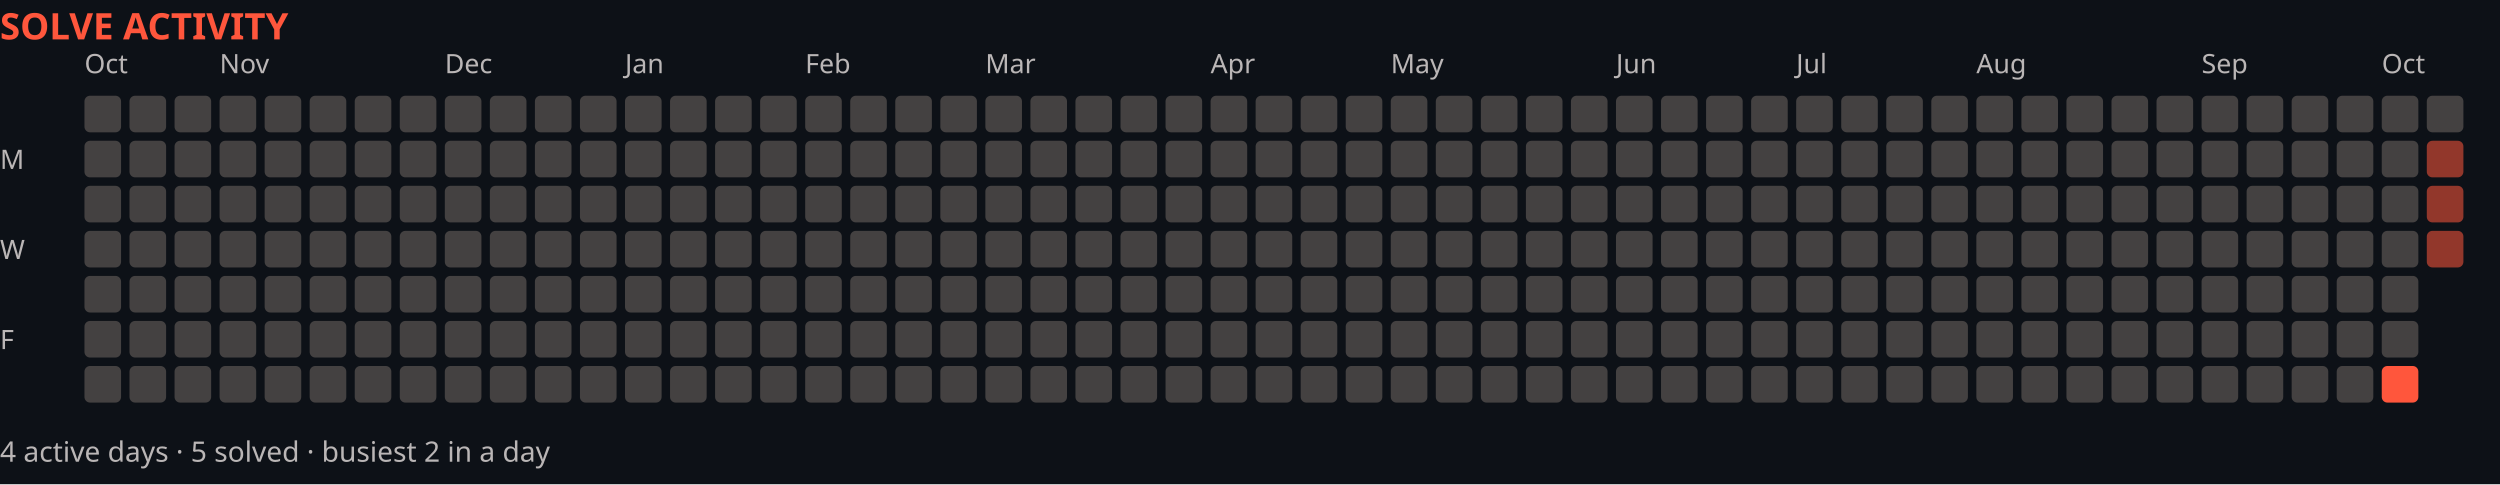
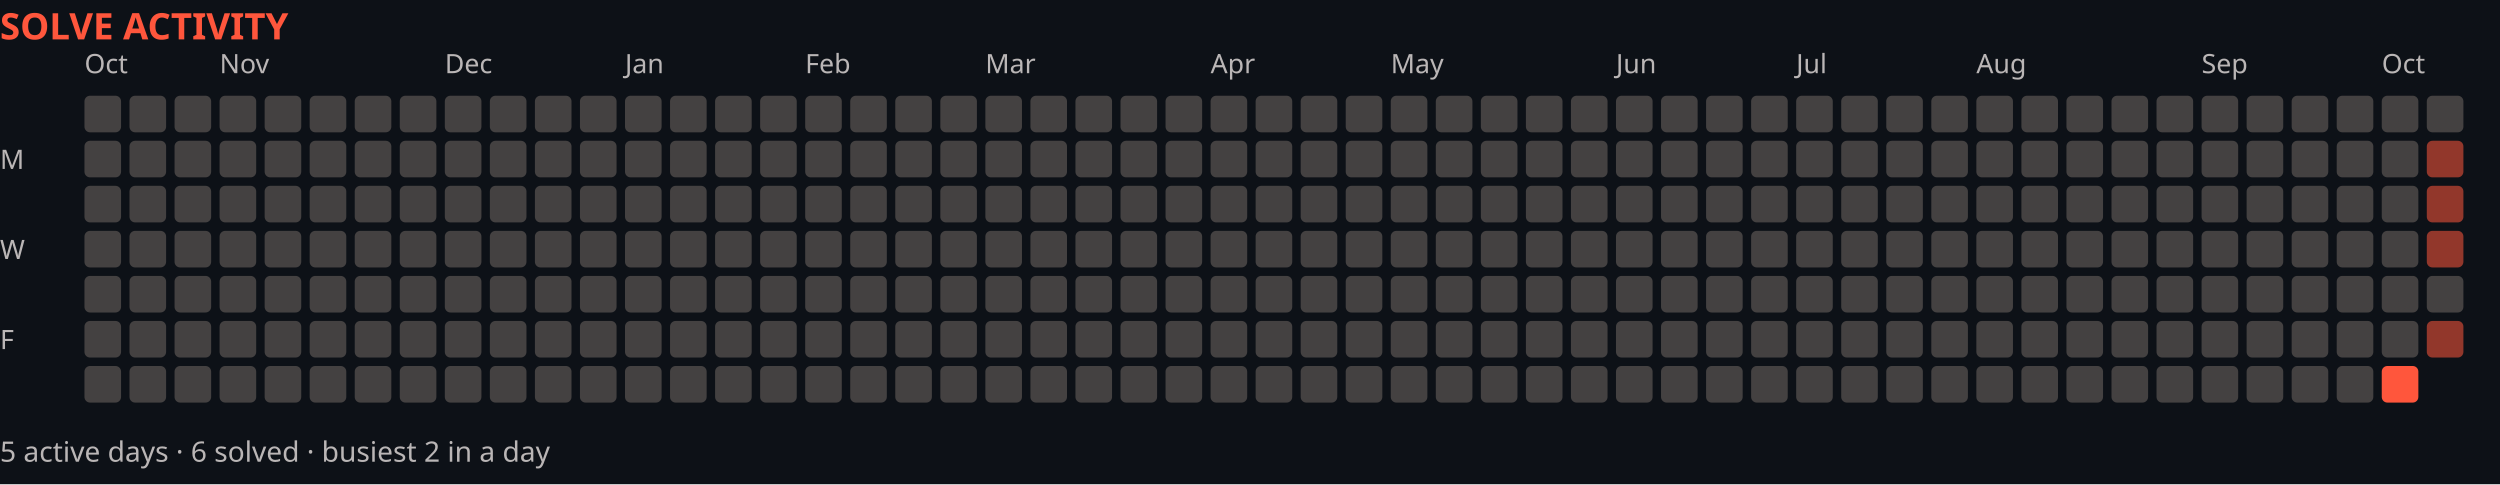
<svg xmlns="http://www.w3.org/2000/svg" width="888" height="172" viewBox="0 0 888 172" role="img" aria-label="Solve activity over the last year">
  <rect width="888" height="172" fill="#0d1117" />
  <text x="0" y="14" font-family="system-ui,sans-serif" font-size="13" font-weight="700" fill="#ff563c">SOLVE ACTIVITY</text>
  <text x="30" y="26" font-family="system-ui,sans-serif" font-size="9.5" fill="#bab6b6">Oct</text>
  <text x="78" y="26" font-family="system-ui,sans-serif" font-size="9.5" fill="#bab6b6">Nov</text>
  <text x="158" y="26" font-family="system-ui,sans-serif" font-size="9.5" fill="#bab6b6">Dec</text>
  <text x="222" y="26" font-family="system-ui,sans-serif" font-size="9.5" fill="#bab6b6">Jan</text>
  <text x="286" y="26" font-family="system-ui,sans-serif" font-size="9.5" fill="#bab6b6">Feb</text>
  <text x="350" y="26" font-family="system-ui,sans-serif" font-size="9.5" fill="#bab6b6">Mar</text>
  <text x="430" y="26" font-family="system-ui,sans-serif" font-size="9.5" fill="#bab6b6">Apr</text>
  <text x="494" y="26" font-family="system-ui,sans-serif" font-size="9.5" fill="#bab6b6">May</text>
  <text x="574" y="26" font-family="system-ui,sans-serif" font-size="9.5" fill="#bab6b6">Jun</text>
  <text x="638" y="26" font-family="system-ui,sans-serif" font-size="9.5" fill="#bab6b6">Jul</text>
  <text x="702" y="26" font-family="system-ui,sans-serif" font-size="9.5" fill="#bab6b6">Aug</text>
  <text x="782" y="26" font-family="system-ui,sans-serif" font-size="9.5" fill="#bab6b6">Sep</text>
  <text x="846" y="26" font-family="system-ui,sans-serif" font-size="9.5" fill="#bab6b6">Oct</text>
  <text x="0" y="60" font-family="system-ui,sans-serif" font-size="9.5" fill="#bab6b6">M</text>
  <text x="0" y="92" font-family="system-ui,sans-serif" font-size="9.5" fill="#bab6b6">W</text>
  <text x="0" y="124" font-family="system-ui,sans-serif" font-size="9.5" fill="#bab6b6">F</text>
  <rect x="30" y="34" width="13" height="13" fill="#444141" rx="2" />
  <rect x="30" y="50" width="13" height="13" fill="#444141" rx="2" />
  <rect x="30" y="66" width="13" height="13" fill="#444141" rx="2" />
  <rect x="30" y="82" width="13" height="13" fill="#444141" rx="2" />
  <rect x="30" y="98" width="13" height="13" fill="#444141" rx="2" />
  <rect x="30" y="114" width="13" height="13" fill="#444141" rx="2" />
  <rect x="30" y="130" width="13" height="13" fill="#444141" rx="2" />
  <rect x="46" y="34" width="13" height="13" fill="#444141" rx="2" />
  <rect x="46" y="50" width="13" height="13" fill="#444141" rx="2" />
  <rect x="46" y="66" width="13" height="13" fill="#444141" rx="2" />
  <rect x="46" y="82" width="13" height="13" fill="#444141" rx="2" />
  <rect x="46" y="98" width="13" height="13" fill="#444141" rx="2" />
  <rect x="46" y="114" width="13" height="13" fill="#444141" rx="2" />
  <rect x="46" y="130" width="13" height="13" fill="#444141" rx="2" />
  <rect x="62" y="34" width="13" height="13" fill="#444141" rx="2" />
  <rect x="62" y="50" width="13" height="13" fill="#444141" rx="2" />
  <rect x="62" y="66" width="13" height="13" fill="#444141" rx="2" />
  <rect x="62" y="82" width="13" height="13" fill="#444141" rx="2" />
  <rect x="62" y="98" width="13" height="13" fill="#444141" rx="2" />
  <rect x="62" y="114" width="13" height="13" fill="#444141" rx="2" />
  <rect x="62" y="130" width="13" height="13" fill="#444141" rx="2" />
  <rect x="78" y="34" width="13" height="13" fill="#444141" rx="2" />
  <rect x="78" y="50" width="13" height="13" fill="#444141" rx="2" />
  <rect x="78" y="66" width="13" height="13" fill="#444141" rx="2" />
  <rect x="78" y="82" width="13" height="13" fill="#444141" rx="2" />
  <rect x="78" y="98" width="13" height="13" fill="#444141" rx="2" />
  <rect x="78" y="114" width="13" height="13" fill="#444141" rx="2" />
  <rect x="78" y="130" width="13" height="13" fill="#444141" rx="2" />
  <rect x="94" y="34" width="13" height="13" fill="#444141" rx="2" />
  <rect x="94" y="50" width="13" height="13" fill="#444141" rx="2" />
  <rect x="94" y="66" width="13" height="13" fill="#444141" rx="2" />
  <rect x="94" y="82" width="13" height="13" fill="#444141" rx="2" />
  <rect x="94" y="98" width="13" height="13" fill="#444141" rx="2" />
  <rect x="94" y="114" width="13" height="13" fill="#444141" rx="2" />
  <rect x="94" y="130" width="13" height="13" fill="#444141" rx="2" />
  <rect x="110" y="34" width="13" height="13" fill="#444141" rx="2" />
  <rect x="110" y="50" width="13" height="13" fill="#444141" rx="2" />
  <rect x="110" y="66" width="13" height="13" fill="#444141" rx="2" />
  <rect x="110" y="82" width="13" height="13" fill="#444141" rx="2" />
  <rect x="110" y="98" width="13" height="13" fill="#444141" rx="2" />
  <rect x="110" y="114" width="13" height="13" fill="#444141" rx="2" />
  <rect x="110" y="130" width="13" height="13" fill="#444141" rx="2" />
  <rect x="126" y="34" width="13" height="13" fill="#444141" rx="2" />
  <rect x="126" y="50" width="13" height="13" fill="#444141" rx="2" />
  <rect x="126" y="66" width="13" height="13" fill="#444141" rx="2" />
  <rect x="126" y="82" width="13" height="13" fill="#444141" rx="2" />
  <rect x="126" y="98" width="13" height="13" fill="#444141" rx="2" />
  <rect x="126" y="114" width="13" height="13" fill="#444141" rx="2" />
  <rect x="126" y="130" width="13" height="13" fill="#444141" rx="2" />
  <rect x="142" y="34" width="13" height="13" fill="#444141" rx="2" />
  <rect x="142" y="50" width="13" height="13" fill="#444141" rx="2" />
  <rect x="142" y="66" width="13" height="13" fill="#444141" rx="2" />
  <rect x="142" y="82" width="13" height="13" fill="#444141" rx="2" />
  <rect x="142" y="98" width="13" height="13" fill="#444141" rx="2" />
  <rect x="142" y="114" width="13" height="13" fill="#444141" rx="2" />
  <rect x="142" y="130" width="13" height="13" fill="#444141" rx="2" />
  <rect x="158" y="34" width="13" height="13" fill="#444141" rx="2" />
  <rect x="158" y="50" width="13" height="13" fill="#444141" rx="2" />
  <rect x="158" y="66" width="13" height="13" fill="#444141" rx="2" />
  <rect x="158" y="82" width="13" height="13" fill="#444141" rx="2" />
  <rect x="158" y="98" width="13" height="13" fill="#444141" rx="2" />
  <rect x="158" y="114" width="13" height="13" fill="#444141" rx="2" />
  <rect x="158" y="130" width="13" height="13" fill="#444141" rx="2" />
  <rect x="174" y="34" width="13" height="13" fill="#444141" rx="2" />
  <rect x="174" y="50" width="13" height="13" fill="#444141" rx="2" />
  <rect x="174" y="66" width="13" height="13" fill="#444141" rx="2" />
  <rect x="174" y="82" width="13" height="13" fill="#444141" rx="2" />
  <rect x="174" y="98" width="13" height="13" fill="#444141" rx="2" />
  <rect x="174" y="114" width="13" height="13" fill="#444141" rx="2" />
  <rect x="174" y="130" width="13" height="13" fill="#444141" rx="2" />
  <rect x="190" y="34" width="13" height="13" fill="#444141" rx="2" />
  <rect x="190" y="50" width="13" height="13" fill="#444141" rx="2" />
  <rect x="190" y="66" width="13" height="13" fill="#444141" rx="2" />
  <rect x="190" y="82" width="13" height="13" fill="#444141" rx="2" />
  <rect x="190" y="98" width="13" height="13" fill="#444141" rx="2" />
  <rect x="190" y="114" width="13" height="13" fill="#444141" rx="2" />
  <rect x="190" y="130" width="13" height="13" fill="#444141" rx="2" />
  <rect x="206" y="34" width="13" height="13" fill="#444141" rx="2" />
  <rect x="206" y="50" width="13" height="13" fill="#444141" rx="2" />
  <rect x="206" y="66" width="13" height="13" fill="#444141" rx="2" />
  <rect x="206" y="82" width="13" height="13" fill="#444141" rx="2" />
  <rect x="206" y="98" width="13" height="13" fill="#444141" rx="2" />
  <rect x="206" y="114" width="13" height="13" fill="#444141" rx="2" />
  <rect x="206" y="130" width="13" height="13" fill="#444141" rx="2" />
  <rect x="222" y="34" width="13" height="13" fill="#444141" rx="2" />
  <rect x="222" y="50" width="13" height="13" fill="#444141" rx="2" />
  <rect x="222" y="66" width="13" height="13" fill="#444141" rx="2" />
  <rect x="222" y="82" width="13" height="13" fill="#444141" rx="2" />
  <rect x="222" y="98" width="13" height="13" fill="#444141" rx="2" />
  <rect x="222" y="114" width="13" height="13" fill="#444141" rx="2" />
  <rect x="222" y="130" width="13" height="13" fill="#444141" rx="2" />
  <rect x="238" y="34" width="13" height="13" fill="#444141" rx="2" />
  <rect x="238" y="50" width="13" height="13" fill="#444141" rx="2" />
  <rect x="238" y="66" width="13" height="13" fill="#444141" rx="2" />
  <rect x="238" y="82" width="13" height="13" fill="#444141" rx="2" />
  <rect x="238" y="98" width="13" height="13" fill="#444141" rx="2" />
  <rect x="238" y="114" width="13" height="13" fill="#444141" rx="2" />
  <rect x="238" y="130" width="13" height="13" fill="#444141" rx="2" />
  <rect x="254" y="34" width="13" height="13" fill="#444141" rx="2" />
  <rect x="254" y="50" width="13" height="13" fill="#444141" rx="2" />
  <rect x="254" y="66" width="13" height="13" fill="#444141" rx="2" />
  <rect x="254" y="82" width="13" height="13" fill="#444141" rx="2" />
  <rect x="254" y="98" width="13" height="13" fill="#444141" rx="2" />
  <rect x="254" y="114" width="13" height="13" fill="#444141" rx="2" />
  <rect x="254" y="130" width="13" height="13" fill="#444141" rx="2" />
  <rect x="270" y="34" width="13" height="13" fill="#444141" rx="2" />
  <rect x="270" y="50" width="13" height="13" fill="#444141" rx="2" />
  <rect x="270" y="66" width="13" height="13" fill="#444141" rx="2" />
  <rect x="270" y="82" width="13" height="13" fill="#444141" rx="2" />
  <rect x="270" y="98" width="13" height="13" fill="#444141" rx="2" />
  <rect x="270" y="114" width="13" height="13" fill="#444141" rx="2" />
  <rect x="270" y="130" width="13" height="13" fill="#444141" rx="2" />
  <rect x="286" y="34" width="13" height="13" fill="#444141" rx="2" />
  <rect x="286" y="50" width="13" height="13" fill="#444141" rx="2" />
  <rect x="286" y="66" width="13" height="13" fill="#444141" rx="2" />
  <rect x="286" y="82" width="13" height="13" fill="#444141" rx="2" />
  <rect x="286" y="98" width="13" height="13" fill="#444141" rx="2" />
  <rect x="286" y="114" width="13" height="13" fill="#444141" rx="2" />
  <rect x="286" y="130" width="13" height="13" fill="#444141" rx="2" />
  <rect x="302" y="34" width="13" height="13" fill="#444141" rx="2" />
  <rect x="302" y="50" width="13" height="13" fill="#444141" rx="2" />
  <rect x="302" y="66" width="13" height="13" fill="#444141" rx="2" />
  <rect x="302" y="82" width="13" height="13" fill="#444141" rx="2" />
  <rect x="302" y="98" width="13" height="13" fill="#444141" rx="2" />
  <rect x="302" y="114" width="13" height="13" fill="#444141" rx="2" />
  <rect x="302" y="130" width="13" height="13" fill="#444141" rx="2" />
  <rect x="318" y="34" width="13" height="13" fill="#444141" rx="2" />
  <rect x="318" y="50" width="13" height="13" fill="#444141" rx="2" />
  <rect x="318" y="66" width="13" height="13" fill="#444141" rx="2" />
  <rect x="318" y="82" width="13" height="13" fill="#444141" rx="2" />
  <rect x="318" y="98" width="13" height="13" fill="#444141" rx="2" />
  <rect x="318" y="114" width="13" height="13" fill="#444141" rx="2" />
  <rect x="318" y="130" width="13" height="13" fill="#444141" rx="2" />
  <rect x="334" y="34" width="13" height="13" fill="#444141" rx="2" />
  <rect x="334" y="50" width="13" height="13" fill="#444141" rx="2" />
  <rect x="334" y="66" width="13" height="13" fill="#444141" rx="2" />
  <rect x="334" y="82" width="13" height="13" fill="#444141" rx="2" />
  <rect x="334" y="98" width="13" height="13" fill="#444141" rx="2" />
  <rect x="334" y="114" width="13" height="13" fill="#444141" rx="2" />
  <rect x="334" y="130" width="13" height="13" fill="#444141" rx="2" />
  <rect x="350" y="34" width="13" height="13" fill="#444141" rx="2" />
  <rect x="350" y="50" width="13" height="13" fill="#444141" rx="2" />
  <rect x="350" y="66" width="13" height="13" fill="#444141" rx="2" />
  <rect x="350" y="82" width="13" height="13" fill="#444141" rx="2" />
  <rect x="350" y="98" width="13" height="13" fill="#444141" rx="2" />
  <rect x="350" y="114" width="13" height="13" fill="#444141" rx="2" />
  <rect x="350" y="130" width="13" height="13" fill="#444141" rx="2" />
  <rect x="366" y="34" width="13" height="13" fill="#444141" rx="2" />
  <rect x="366" y="50" width="13" height="13" fill="#444141" rx="2" />
  <rect x="366" y="66" width="13" height="13" fill="#444141" rx="2" />
  <rect x="366" y="82" width="13" height="13" fill="#444141" rx="2" />
  <rect x="366" y="98" width="13" height="13" fill="#444141" rx="2" />
  <rect x="366" y="114" width="13" height="13" fill="#444141" rx="2" />
  <rect x="366" y="130" width="13" height="13" fill="#444141" rx="2" />
  <rect x="382" y="34" width="13" height="13" fill="#444141" rx="2" />
  <rect x="382" y="50" width="13" height="13" fill="#444141" rx="2" />
  <rect x="382" y="66" width="13" height="13" fill="#444141" rx="2" />
  <rect x="382" y="82" width="13" height="13" fill="#444141" rx="2" />
  <rect x="382" y="98" width="13" height="13" fill="#444141" rx="2" />
  <rect x="382" y="114" width="13" height="13" fill="#444141" rx="2" />
  <rect x="382" y="130" width="13" height="13" fill="#444141" rx="2" />
  <rect x="398" y="34" width="13" height="13" fill="#444141" rx="2" />
  <rect x="398" y="50" width="13" height="13" fill="#444141" rx="2" />
  <rect x="398" y="66" width="13" height="13" fill="#444141" rx="2" />
  <rect x="398" y="82" width="13" height="13" fill="#444141" rx="2" />
  <rect x="398" y="98" width="13" height="13" fill="#444141" rx="2" />
  <rect x="398" y="114" width="13" height="13" fill="#444141" rx="2" />
  <rect x="398" y="130" width="13" height="13" fill="#444141" rx="2" />
  <rect x="414" y="34" width="13" height="13" fill="#444141" rx="2" />
  <rect x="414" y="50" width="13" height="13" fill="#444141" rx="2" />
  <rect x="414" y="66" width="13" height="13" fill="#444141" rx="2" />
  <rect x="414" y="82" width="13" height="13" fill="#444141" rx="2" />
  <rect x="414" y="98" width="13" height="13" fill="#444141" rx="2" />
  <rect x="414" y="114" width="13" height="13" fill="#444141" rx="2" />
  <rect x="414" y="130" width="13" height="13" fill="#444141" rx="2" />
  <rect x="430" y="34" width="13" height="13" fill="#444141" rx="2" />
  <rect x="430" y="50" width="13" height="13" fill="#444141" rx="2" />
  <rect x="430" y="66" width="13" height="13" fill="#444141" rx="2" />
  <rect x="430" y="82" width="13" height="13" fill="#444141" rx="2" />
  <rect x="430" y="98" width="13" height="13" fill="#444141" rx="2" />
  <rect x="430" y="114" width="13" height="13" fill="#444141" rx="2" />
  <rect x="430" y="130" width="13" height="13" fill="#444141" rx="2" />
  <rect x="446" y="34" width="13" height="13" fill="#444141" rx="2" />
  <rect x="446" y="50" width="13" height="13" fill="#444141" rx="2" />
  <rect x="446" y="66" width="13" height="13" fill="#444141" rx="2" />
  <rect x="446" y="82" width="13" height="13" fill="#444141" rx="2" />
  <rect x="446" y="98" width="13" height="13" fill="#444141" rx="2" />
  <rect x="446" y="114" width="13" height="13" fill="#444141" rx="2" />
  <rect x="446" y="130" width="13" height="13" fill="#444141" rx="2" />
  <rect x="462" y="34" width="13" height="13" fill="#444141" rx="2" />
  <rect x="462" y="50" width="13" height="13" fill="#444141" rx="2" />
  <rect x="462" y="66" width="13" height="13" fill="#444141" rx="2" />
  <rect x="462" y="82" width="13" height="13" fill="#444141" rx="2" />
  <rect x="462" y="98" width="13" height="13" fill="#444141" rx="2" />
  <rect x="462" y="114" width="13" height="13" fill="#444141" rx="2" />
  <rect x="462" y="130" width="13" height="13" fill="#444141" rx="2" />
  <rect x="478" y="34" width="13" height="13" fill="#444141" rx="2" />
  <rect x="478" y="50" width="13" height="13" fill="#444141" rx="2" />
  <rect x="478" y="66" width="13" height="13" fill="#444141" rx="2" />
  <rect x="478" y="82" width="13" height="13" fill="#444141" rx="2" />
  <rect x="478" y="98" width="13" height="13" fill="#444141" rx="2" />
  <rect x="478" y="114" width="13" height="13" fill="#444141" rx="2" />
  <rect x="478" y="130" width="13" height="13" fill="#444141" rx="2" />
  <rect x="494" y="34" width="13" height="13" fill="#444141" rx="2" />
  <rect x="494" y="50" width="13" height="13" fill="#444141" rx="2" />
  <rect x="494" y="66" width="13" height="13" fill="#444141" rx="2" />
  <rect x="494" y="82" width="13" height="13" fill="#444141" rx="2" />
  <rect x="494" y="98" width="13" height="13" fill="#444141" rx="2" />
  <rect x="494" y="114" width="13" height="13" fill="#444141" rx="2" />
  <rect x="494" y="130" width="13" height="13" fill="#444141" rx="2" />
  <rect x="510" y="34" width="13" height="13" fill="#444141" rx="2" />
  <rect x="510" y="50" width="13" height="13" fill="#444141" rx="2" />
  <rect x="510" y="66" width="13" height="13" fill="#444141" rx="2" />
  <rect x="510" y="82" width="13" height="13" fill="#444141" rx="2" />
  <rect x="510" y="98" width="13" height="13" fill="#444141" rx="2" />
  <rect x="510" y="114" width="13" height="13" fill="#444141" rx="2" />
  <rect x="510" y="130" width="13" height="13" fill="#444141" rx="2" />
  <rect x="526" y="34" width="13" height="13" fill="#444141" rx="2" />
  <rect x="526" y="50" width="13" height="13" fill="#444141" rx="2" />
  <rect x="526" y="66" width="13" height="13" fill="#444141" rx="2" />
  <rect x="526" y="82" width="13" height="13" fill="#444141" rx="2" />
  <rect x="526" y="98" width="13" height="13" fill="#444141" rx="2" />
  <rect x="526" y="114" width="13" height="13" fill="#444141" rx="2" />
  <rect x="526" y="130" width="13" height="13" fill="#444141" rx="2" />
  <rect x="542" y="34" width="13" height="13" fill="#444141" rx="2" />
  <rect x="542" y="50" width="13" height="13" fill="#444141" rx="2" />
  <rect x="542" y="66" width="13" height="13" fill="#444141" rx="2" />
  <rect x="542" y="82" width="13" height="13" fill="#444141" rx="2" />
  <rect x="542" y="98" width="13" height="13" fill="#444141" rx="2" />
  <rect x="542" y="114" width="13" height="13" fill="#444141" rx="2" />
  <rect x="542" y="130" width="13" height="13" fill="#444141" rx="2" />
  <rect x="558" y="34" width="13" height="13" fill="#444141" rx="2" />
  <rect x="558" y="50" width="13" height="13" fill="#444141" rx="2" />
  <rect x="558" y="66" width="13" height="13" fill="#444141" rx="2" />
  <rect x="558" y="82" width="13" height="13" fill="#444141" rx="2" />
  <rect x="558" y="98" width="13" height="13" fill="#444141" rx="2" />
  <rect x="558" y="114" width="13" height="13" fill="#444141" rx="2" />
  <rect x="558" y="130" width="13" height="13" fill="#444141" rx="2" />
  <rect x="574" y="34" width="13" height="13" fill="#444141" rx="2" />
  <rect x="574" y="50" width="13" height="13" fill="#444141" rx="2" />
  <rect x="574" y="66" width="13" height="13" fill="#444141" rx="2" />
  <rect x="574" y="82" width="13" height="13" fill="#444141" rx="2" />
  <rect x="574" y="98" width="13" height="13" fill="#444141" rx="2" />
  <rect x="574" y="114" width="13" height="13" fill="#444141" rx="2" />
  <rect x="574" y="130" width="13" height="13" fill="#444141" rx="2" />
  <rect x="590" y="34" width="13" height="13" fill="#444141" rx="2" />
  <rect x="590" y="50" width="13" height="13" fill="#444141" rx="2" />
  <rect x="590" y="66" width="13" height="13" fill="#444141" rx="2" />
  <rect x="590" y="82" width="13" height="13" fill="#444141" rx="2" />
  <rect x="590" y="98" width="13" height="13" fill="#444141" rx="2" />
  <rect x="590" y="114" width="13" height="13" fill="#444141" rx="2" />
  <rect x="590" y="130" width="13" height="13" fill="#444141" rx="2" />
  <rect x="606" y="34" width="13" height="13" fill="#444141" rx="2" />
  <rect x="606" y="50" width="13" height="13" fill="#444141" rx="2" />
  <rect x="606" y="66" width="13" height="13" fill="#444141" rx="2" />
  <rect x="606" y="82" width="13" height="13" fill="#444141" rx="2" />
  <rect x="606" y="98" width="13" height="13" fill="#444141" rx="2" />
  <rect x="606" y="114" width="13" height="13" fill="#444141" rx="2" />
  <rect x="606" y="130" width="13" height="13" fill="#444141" rx="2" />
  <rect x="622" y="34" width="13" height="13" fill="#444141" rx="2" />
  <rect x="622" y="50" width="13" height="13" fill="#444141" rx="2" />
  <rect x="622" y="66" width="13" height="13" fill="#444141" rx="2" />
  <rect x="622" y="82" width="13" height="13" fill="#444141" rx="2" />
  <rect x="622" y="98" width="13" height="13" fill="#444141" rx="2" />
  <rect x="622" y="114" width="13" height="13" fill="#444141" rx="2" />
  <rect x="622" y="130" width="13" height="13" fill="#444141" rx="2" />
  <rect x="638" y="34" width="13" height="13" fill="#444141" rx="2" />
  <rect x="638" y="50" width="13" height="13" fill="#444141" rx="2" />
  <rect x="638" y="66" width="13" height="13" fill="#444141" rx="2" />
  <rect x="638" y="82" width="13" height="13" fill="#444141" rx="2" />
  <rect x="638" y="98" width="13" height="13" fill="#444141" rx="2" />
  <rect x="638" y="114" width="13" height="13" fill="#444141" rx="2" />
  <rect x="638" y="130" width="13" height="13" fill="#444141" rx="2" />
  <rect x="654" y="34" width="13" height="13" fill="#444141" rx="2" />
  <rect x="654" y="50" width="13" height="13" fill="#444141" rx="2" />
  <rect x="654" y="66" width="13" height="13" fill="#444141" rx="2" />
  <rect x="654" y="82" width="13" height="13" fill="#444141" rx="2" />
  <rect x="654" y="98" width="13" height="13" fill="#444141" rx="2" />
  <rect x="654" y="114" width="13" height="13" fill="#444141" rx="2" />
  <rect x="654" y="130" width="13" height="13" fill="#444141" rx="2" />
  <rect x="670" y="34" width="13" height="13" fill="#444141" rx="2" />
  <rect x="670" y="50" width="13" height="13" fill="#444141" rx="2" />
  <rect x="670" y="66" width="13" height="13" fill="#444141" rx="2" />
  <rect x="670" y="82" width="13" height="13" fill="#444141" rx="2" />
  <rect x="670" y="98" width="13" height="13" fill="#444141" rx="2" />
  <rect x="670" y="114" width="13" height="13" fill="#444141" rx="2" />
  <rect x="670" y="130" width="13" height="13" fill="#444141" rx="2" />
  <rect x="686" y="34" width="13" height="13" fill="#444141" rx="2" />
  <rect x="686" y="50" width="13" height="13" fill="#444141" rx="2" />
  <rect x="686" y="66" width="13" height="13" fill="#444141" rx="2" />
  <rect x="686" y="82" width="13" height="13" fill="#444141" rx="2" />
  <rect x="686" y="98" width="13" height="13" fill="#444141" rx="2" />
  <rect x="686" y="114" width="13" height="13" fill="#444141" rx="2" />
  <rect x="686" y="130" width="13" height="13" fill="#444141" rx="2" />
  <rect x="702" y="34" width="13" height="13" fill="#444141" rx="2" />
  <rect x="702" y="50" width="13" height="13" fill="#444141" rx="2" />
  <rect x="702" y="66" width="13" height="13" fill="#444141" rx="2" />
  <rect x="702" y="82" width="13" height="13" fill="#444141" rx="2" />
  <rect x="702" y="98" width="13" height="13" fill="#444141" rx="2" />
  <rect x="702" y="114" width="13" height="13" fill="#444141" rx="2" />
  <rect x="702" y="130" width="13" height="13" fill="#444141" rx="2" />
  <rect x="718" y="34" width="13" height="13" fill="#444141" rx="2" />
  <rect x="718" y="50" width="13" height="13" fill="#444141" rx="2" />
  <rect x="718" y="66" width="13" height="13" fill="#444141" rx="2" />
  <rect x="718" y="82" width="13" height="13" fill="#444141" rx="2" />
  <rect x="718" y="98" width="13" height="13" fill="#444141" rx="2" />
  <rect x="718" y="114" width="13" height="13" fill="#444141" rx="2" />
  <rect x="718" y="130" width="13" height="13" fill="#444141" rx="2" />
  <rect x="734" y="34" width="13" height="13" fill="#444141" rx="2" />
  <rect x="734" y="50" width="13" height="13" fill="#444141" rx="2" />
  <rect x="734" y="66" width="13" height="13" fill="#444141" rx="2" />
  <rect x="734" y="82" width="13" height="13" fill="#444141" rx="2" />
  <rect x="734" y="98" width="13" height="13" fill="#444141" rx="2" />
  <rect x="734" y="114" width="13" height="13" fill="#444141" rx="2" />
  <rect x="734" y="130" width="13" height="13" fill="#444141" rx="2" />
  <rect x="750" y="34" width="13" height="13" fill="#444141" rx="2" />
  <rect x="750" y="50" width="13" height="13" fill="#444141" rx="2" />
  <rect x="750" y="66" width="13" height="13" fill="#444141" rx="2" />
  <rect x="750" y="82" width="13" height="13" fill="#444141" rx="2" />
  <rect x="750" y="98" width="13" height="13" fill="#444141" rx="2" />
  <rect x="750" y="114" width="13" height="13" fill="#444141" rx="2" />
  <rect x="750" y="130" width="13" height="13" fill="#444141" rx="2" />
  <rect x="766" y="34" width="13" height="13" fill="#444141" rx="2" />
  <rect x="766" y="50" width="13" height="13" fill="#444141" rx="2" />
  <rect x="766" y="66" width="13" height="13" fill="#444141" rx="2" />
  <rect x="766" y="82" width="13" height="13" fill="#444141" rx="2" />
  <rect x="766" y="98" width="13" height="13" fill="#444141" rx="2" />
  <rect x="766" y="114" width="13" height="13" fill="#444141" rx="2" />
  <rect x="766" y="130" width="13" height="13" fill="#444141" rx="2" />
  <rect x="782" y="34" width="13" height="13" fill="#444141" rx="2" />
  <rect x="782" y="50" width="13" height="13" fill="#444141" rx="2" />
  <rect x="782" y="66" width="13" height="13" fill="#444141" rx="2" />
  <rect x="782" y="82" width="13" height="13" fill="#444141" rx="2" />
  <rect x="782" y="98" width="13" height="13" fill="#444141" rx="2" />
  <rect x="782" y="114" width="13" height="13" fill="#444141" rx="2" />
  <rect x="782" y="130" width="13" height="13" fill="#444141" rx="2" />
  <rect x="798" y="34" width="13" height="13" fill="#444141" rx="2" />
  <rect x="798" y="50" width="13" height="13" fill="#444141" rx="2" />
  <rect x="798" y="66" width="13" height="13" fill="#444141" rx="2" />
  <rect x="798" y="82" width="13" height="13" fill="#444141" rx="2" />
  <rect x="798" y="98" width="13" height="13" fill="#444141" rx="2" />
  <rect x="798" y="114" width="13" height="13" fill="#444141" rx="2" />
  <rect x="798" y="130" width="13" height="13" fill="#444141" rx="2" />
  <rect x="814" y="34" width="13" height="13" fill="#444141" rx="2" />
  <rect x="814" y="50" width="13" height="13" fill="#444141" rx="2" />
  <rect x="814" y="66" width="13" height="13" fill="#444141" rx="2" />
  <rect x="814" y="82" width="13" height="13" fill="#444141" rx="2" />
  <rect x="814" y="98" width="13" height="13" fill="#444141" rx="2" />
  <rect x="814" y="114" width="13" height="13" fill="#444141" rx="2" />
  <rect x="814" y="130" width="13" height="13" fill="#444141" rx="2" />
  <rect x="830" y="34" width="13" height="13" fill="#444141" rx="2" />
  <rect x="830" y="50" width="13" height="13" fill="#444141" rx="2" />
  <rect x="830" y="66" width="13" height="13" fill="#444141" rx="2" />
  <rect x="830" y="82" width="13" height="13" fill="#444141" rx="2" />
  <rect x="830" y="98" width="13" height="13" fill="#444141" rx="2" />
  <rect x="830" y="114" width="13" height="13" fill="#444141" rx="2" />
  <rect x="830" y="130" width="13" height="13" fill="#444141" rx="2" />
  <rect x="846" y="34" width="13" height="13" fill="#444141" rx="2" />
  <rect x="846" y="50" width="13" height="13" fill="#444141" rx="2" />
  <rect x="846" y="66" width="13" height="13" fill="#444141" rx="2" />
  <rect x="846" y="82" width="13" height="13" fill="#444141" rx="2" />
  <rect x="846" y="98" width="13" height="13" fill="#444141" rx="2" />
  <rect x="846" y="114" width="13" height="13" fill="#444141" rx="2" />
  <rect x="846" y="130" width="13" height="13" fill="#ff563c" rx="2" />
  <rect x="862" y="34" width="13" height="13" fill="#444141" rx="2" />
  <rect x="862" y="50" width="13" height="13" fill="#ff563c8c" rx="2" />
  <rect x="862" y="66" width="13" height="13" fill="#ff563c8c" rx="2" />
  <rect x="862" y="82" width="13" height="13" fill="#ff563c8c" rx="2" />
-   <text x="0" y="164" font-family="system-ui,sans-serif" font-size="10" fill="#bab6b6">4 active days · 5 solved · busiest 2 in a day</text>
+   <rect x="862" y="98" width="13" height="13" fill="#444141" rx="2" />
+   <rect x="862" y="114" width="13" height="13" fill="#ff563c8c" rx="2" />
+   <text x="0" y="164" font-family="system-ui,sans-serif" font-size="10" fill="#bab6b6">5 active days · 6 solved · busiest 2 in a day</text>
</svg>
